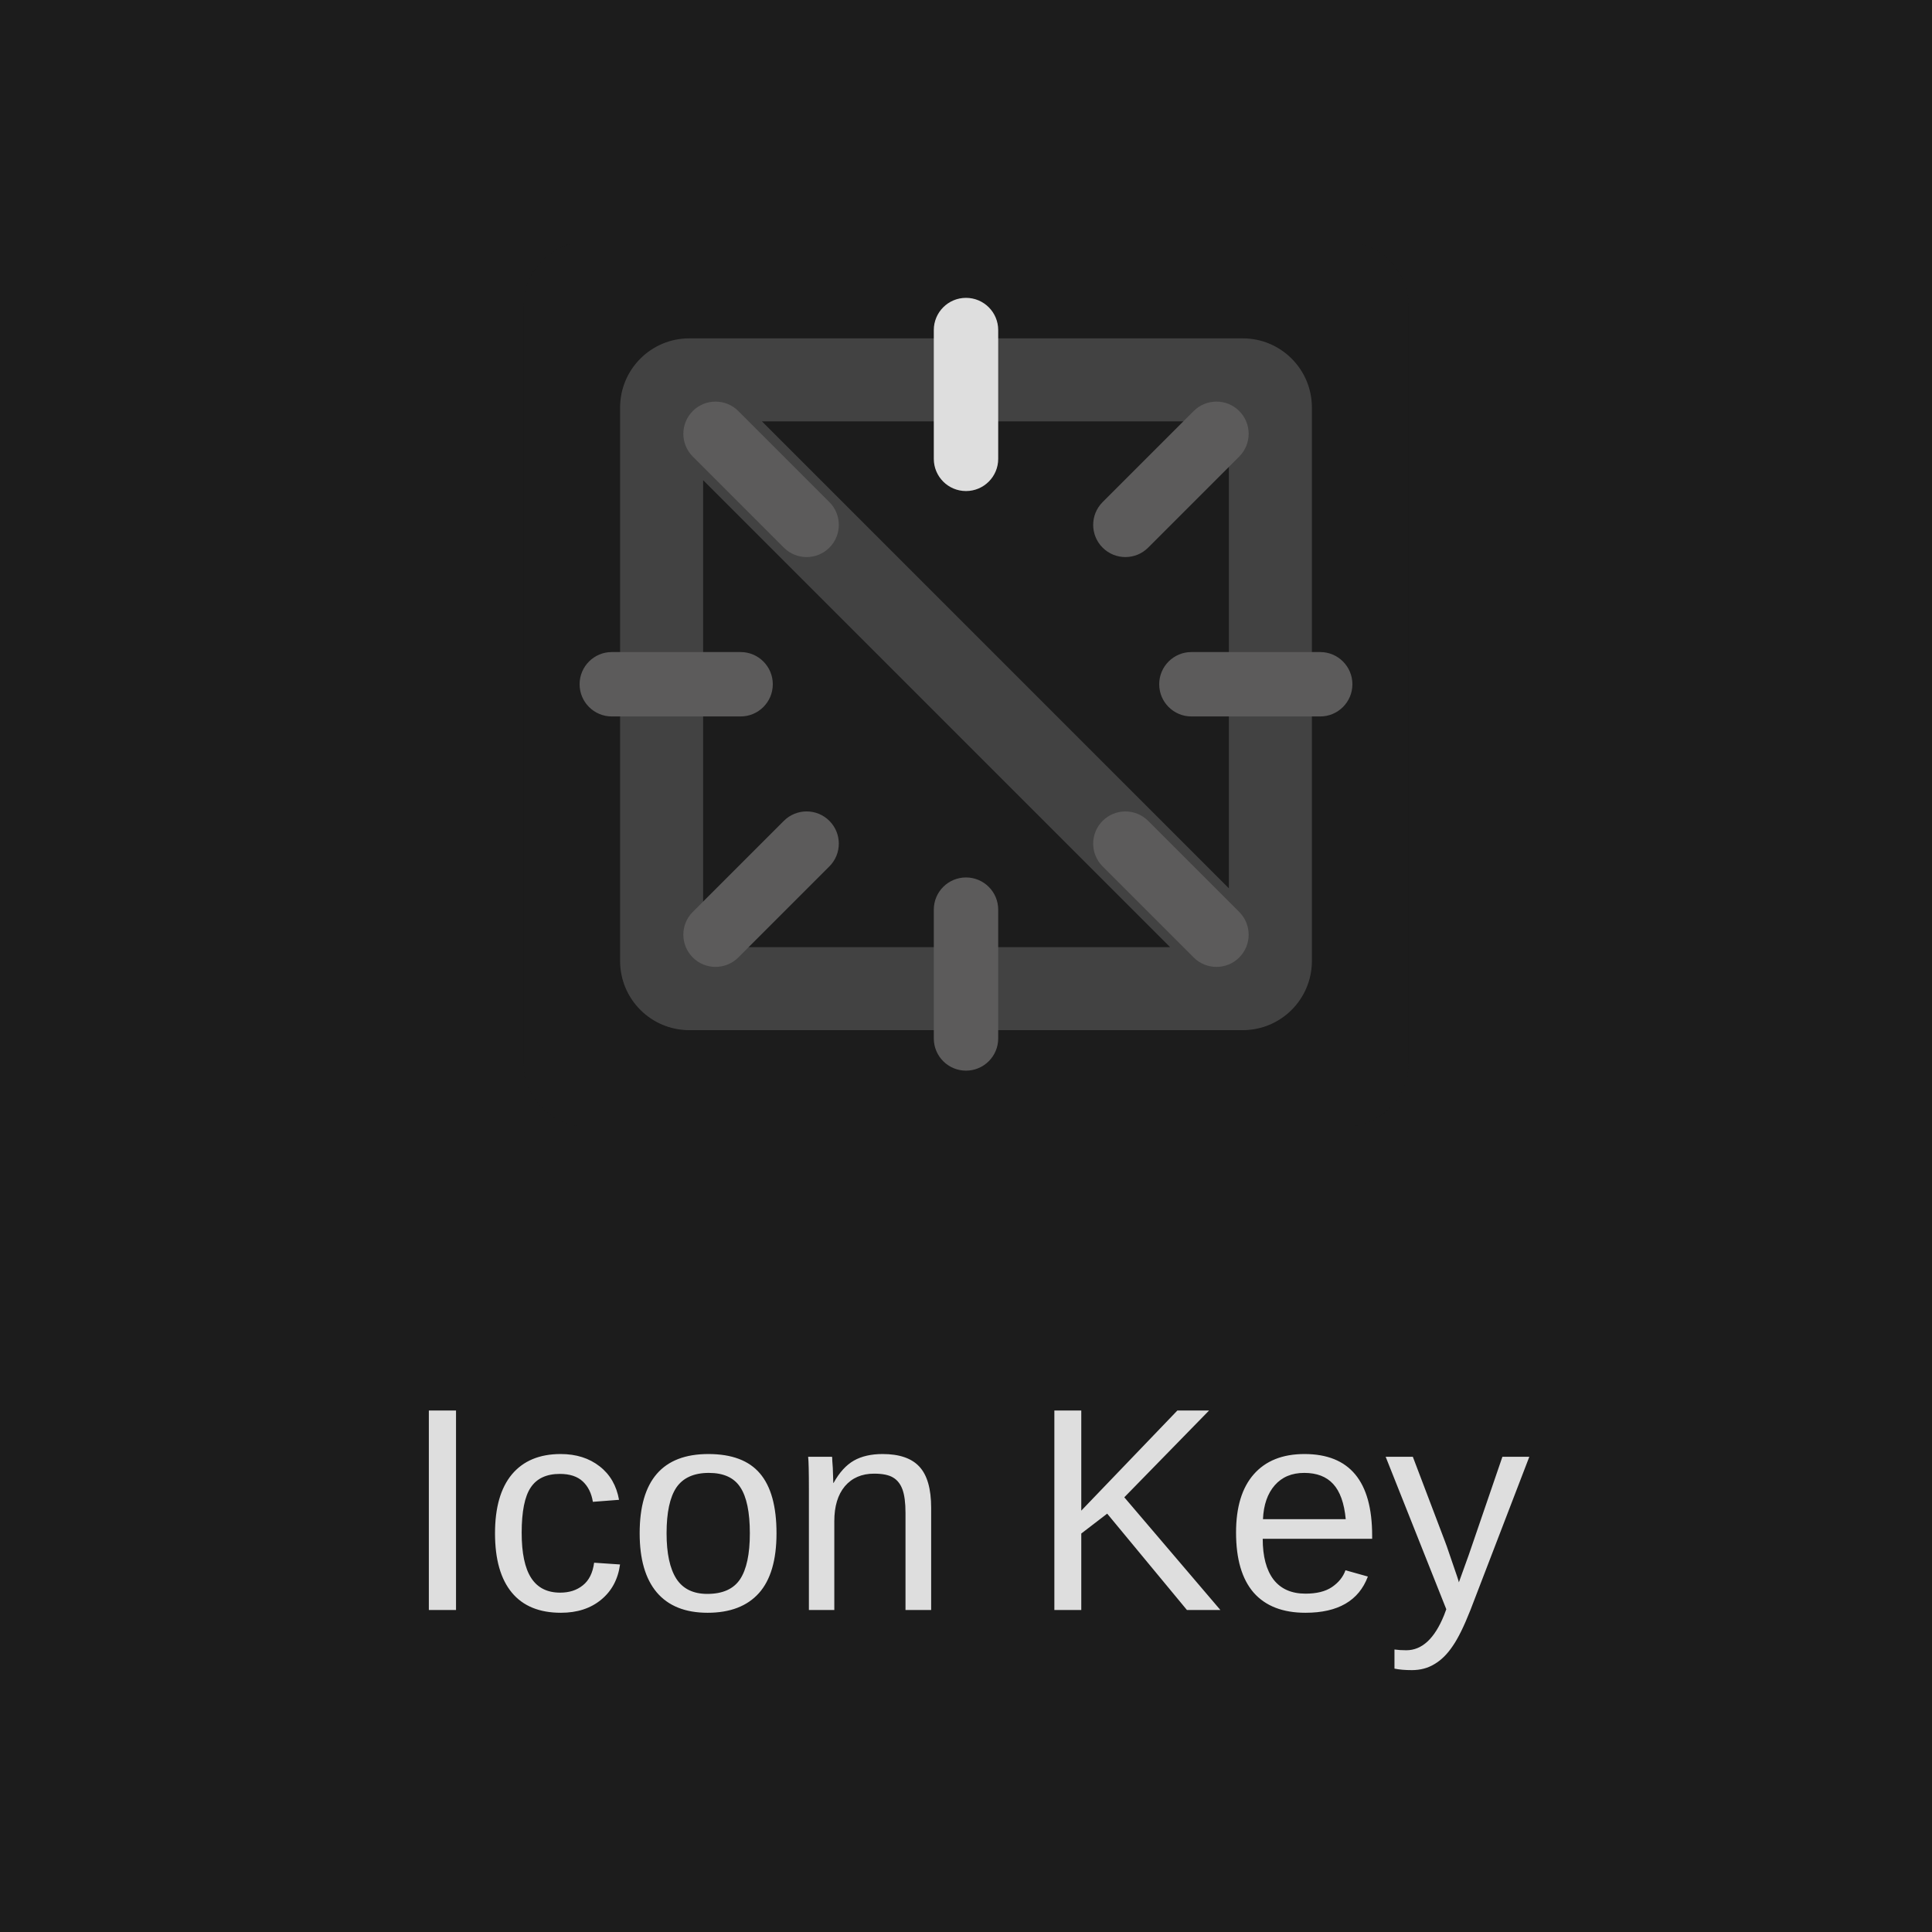
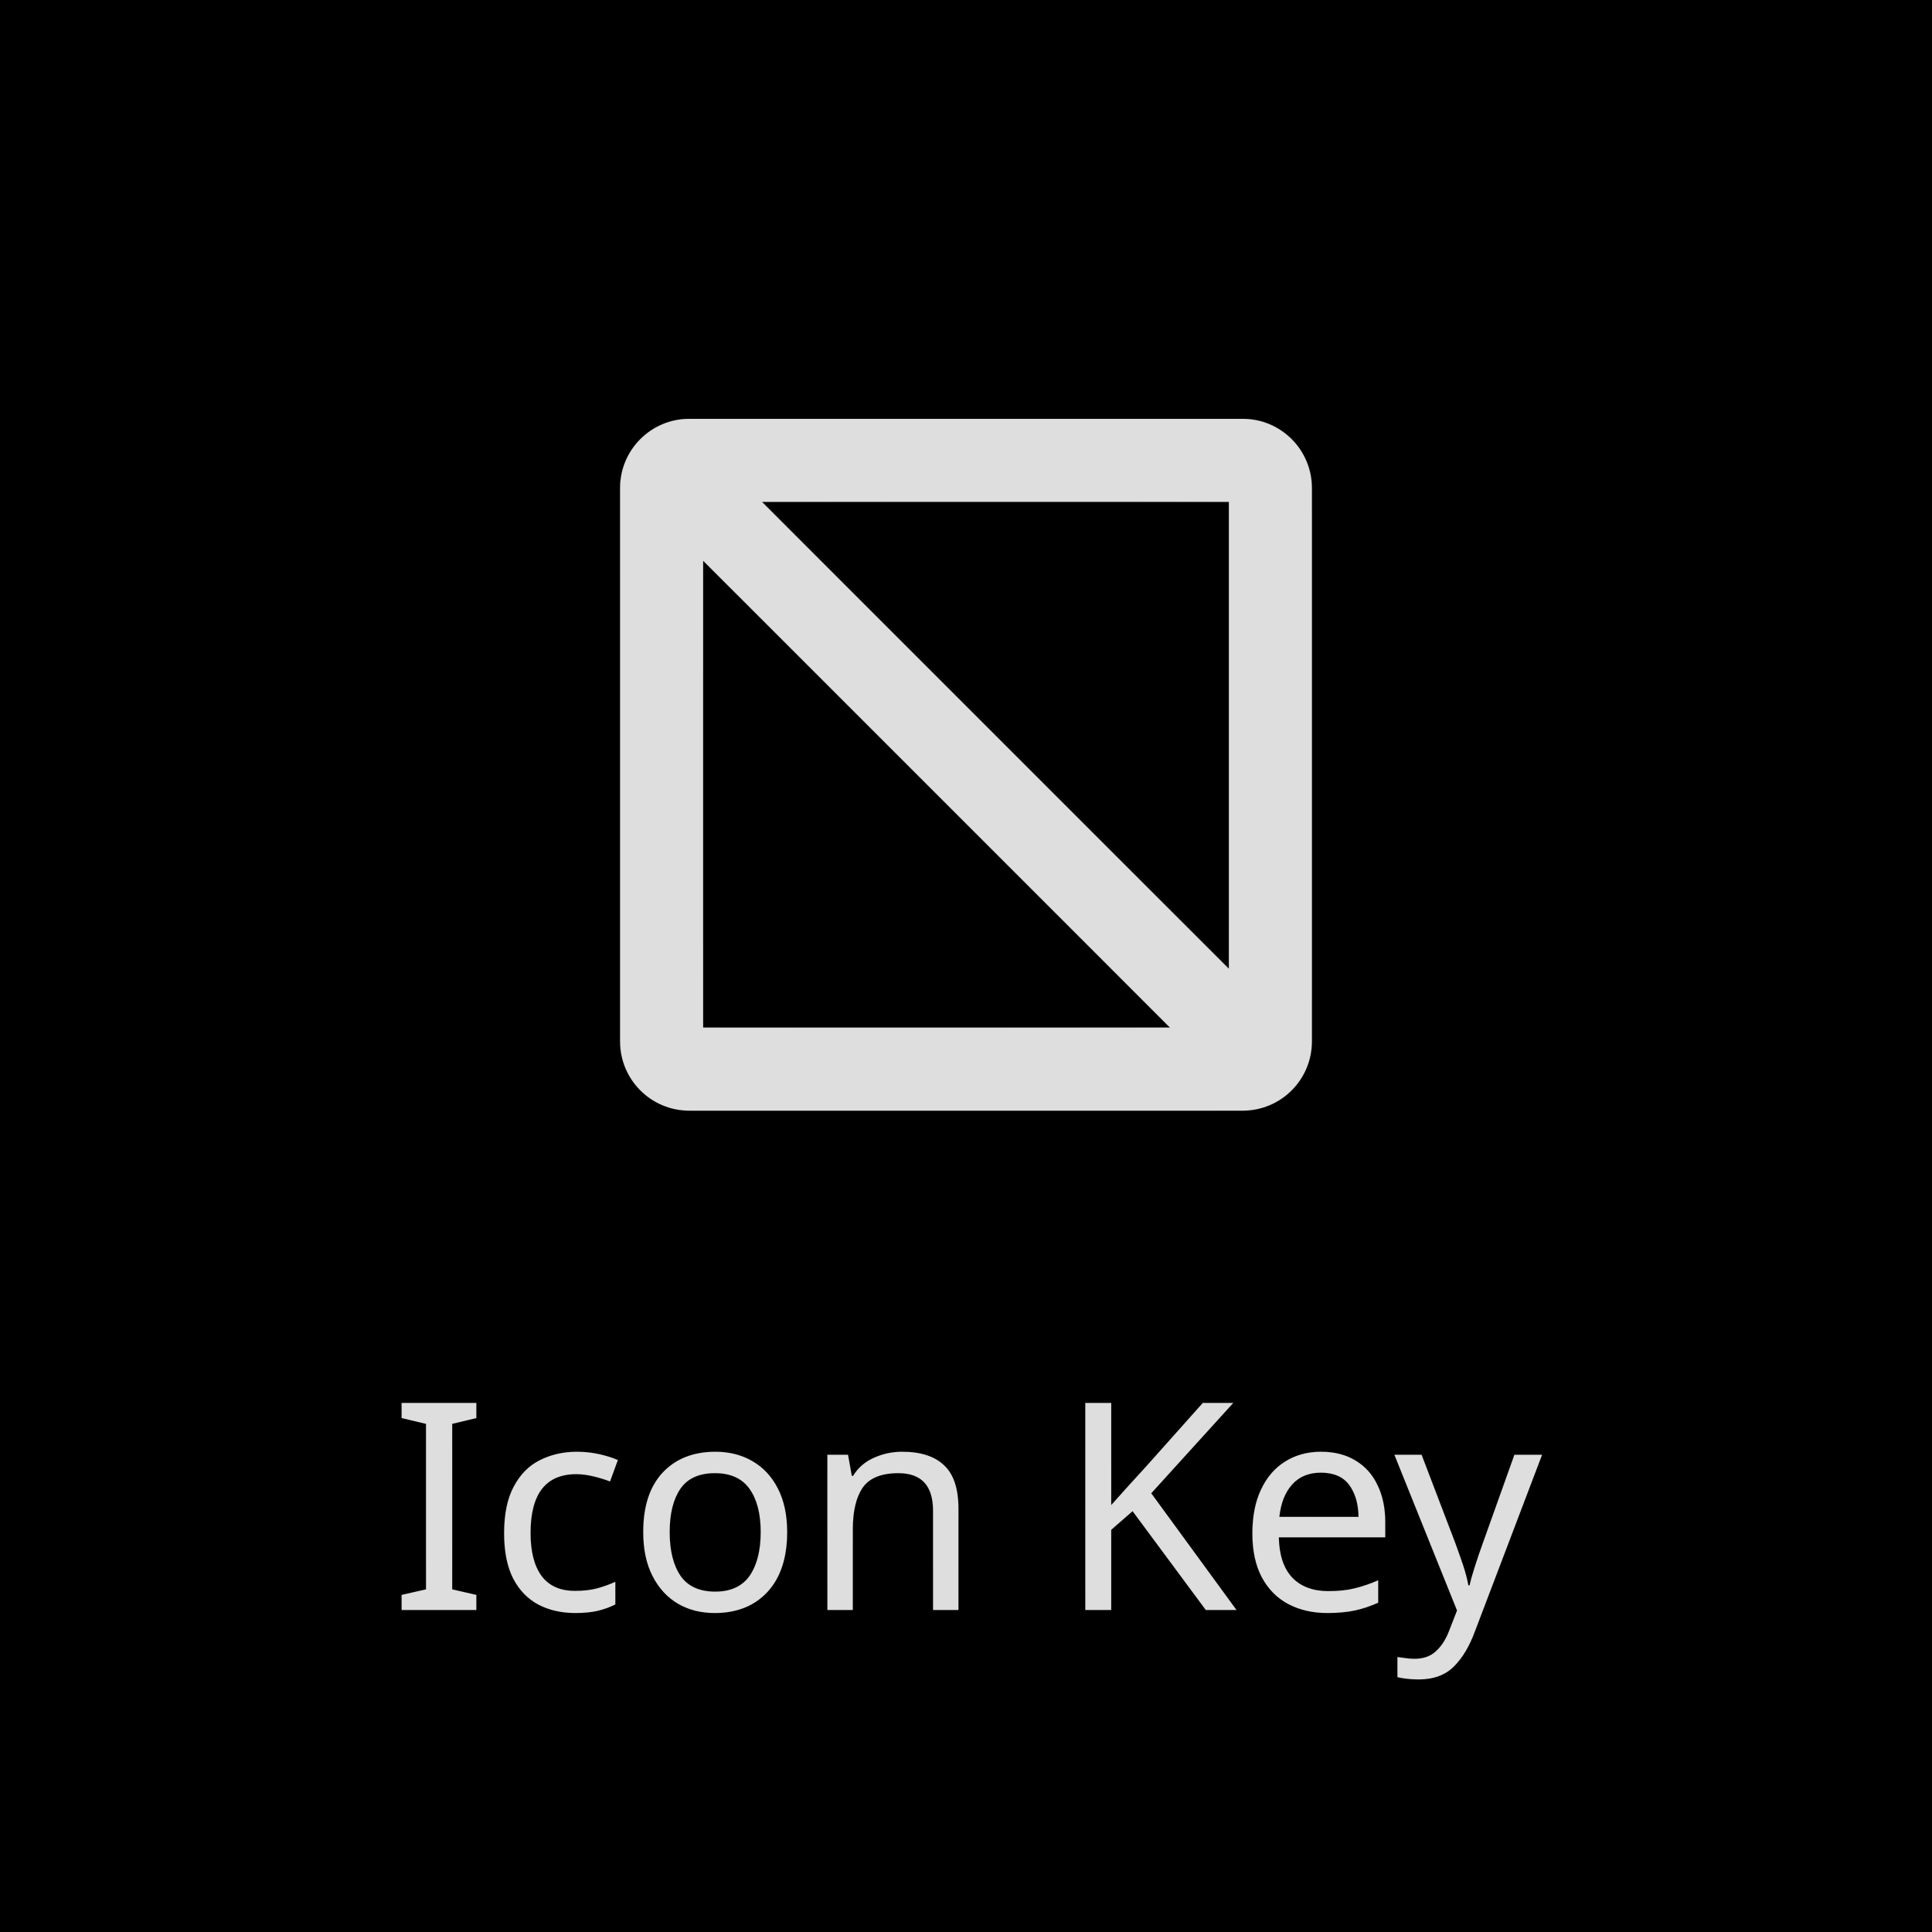
- <svg xmlns="http://www.w3.org/2000/svg" id="IconKey" width="120" height="120" viewBox="0 0 120 120" version="1.1" font-family="ArialMT,Arial,sans-serif">
-   <rect id="background" color="#1c1c1c" fill="currentColor" x="0" y="0" width="120" height="120" />
+ <svg xmlns="http://www.w3.org/2000/svg" id="IconKey" width="120" height="120" viewBox="0 0 120 120" version="1.1" font-family="'Frutiger Linotype'">
+   <defs>
+     <linearGradient id="backgroundGradient" x1="0%" y1="0%" x2="100%" y2="100%">
+       <stop class="background-dark" offset="0%" stop-color="currentColor" />
+       <stop class="background-light" offset="100%" stop-color="currentColor" />
+     </linearGradient>
+     <filter id="shadow" x="-100%" y="-100%" width="250%" height="250%">
+       <feDropShadow dx="-1" dy="-1" stdDeviation="3" flood-color="black" flood-opacity=".5" />
+     </filter>
+   </defs>
+   <rect id="background" class="background-dark" fill="currentColor" x="0" y="0" width="120" height="120" />
+   <rect id="surface" stroke="none" fill="url(#backgroundGradient)" stroke-width="10" rx="10" ry="10" x="5" y="5" width="110" height="110" filter="url(#shadow)" />
  <g id="foreground" color="#dedede">
-     <g id="icon" transform="translate(32.5 15)">
+     <g id="icon" class="icon" transform="translate(32.5 20)" filter="url(#shadow)">
      <svg width="55" height="55" viewBox="0 0 256 256">
        <path fill="currentColor" d="M208 28H48a20 20 0 0 0-20 20v160a20 20 0 0 0 20 20h160a20 20 0 0 0 20-20V48a20 20 0 0 0-20-20m-4 159L69 52h135ZM52 69l135 135H52Z" />
      </svg>
    </g>
-     <text id="label" x="60" y="100" font-size="18" text-anchor="middle" fill="currentColor">
-             Icon Key
-         </text>
-     <g transform="translate(32.5 15)">
+     <text id="label" class="text-primary" x="60" y="100" font-size="18" text-anchor="middle" fill="currentColor" filter="url(#shadow)">
+       Icon Key
+     </text>
+     <g display="none" transform="translate(32.5 20)">
      <rect id="spinner_background" color="#1c1c1c" x="0" y="0" width="55" height="55" rx="4" ry="4" fill="currentColor" fill-opacity="0.8" stroke="none" />
      <svg id="spinner" x="3.5" y="3.5" color="#5c5b5b" width="48" height="48" viewBox="0 0 48 48" fill="none">
        <rect color="#dedede" x="22" width="4" height="12" rx="2" fill="currentColor" />
        <rect x="22" y="36" width="4" height="12" rx="2" fill="currentColor" />
        <rect y="26" width="4" height="12" rx="2" transform="rotate(-90 0 26)" fill="currentColor" />
        <rect x="36" y="26" width="4" height="12" rx="2" transform="rotate(-90 36 26)" fill="currentColor" />
        <rect x="5.615" y="8.444" width="4" height="12" rx="2" transform="rotate(-45 5.61523 8.4436)" fill="currentColor" />
        <rect x="31.071" y="33.9" width="4" height="12" rx="2" transform="rotate(-45 31.071 33.8995)" fill="currentColor" />
        <rect x="8.444" y="42.385" width="4" height="12" rx="2" transform="rotate(-135 8.4436 42.3848)" fill="currentColor" />
        <rect x="33.899" y="16.929" width="4" height="12" rx="2" transform="rotate(-135 33.8994 16.9288)" fill="currentColor" />
      </svg>
    </g>
  </g>
+   <rect id="halo" display="none" class="success" stroke="currentColor" fill="none" stroke-width="10" rx="10" ry="10" x="5" y="5" width="110" height="110" />
</svg>
